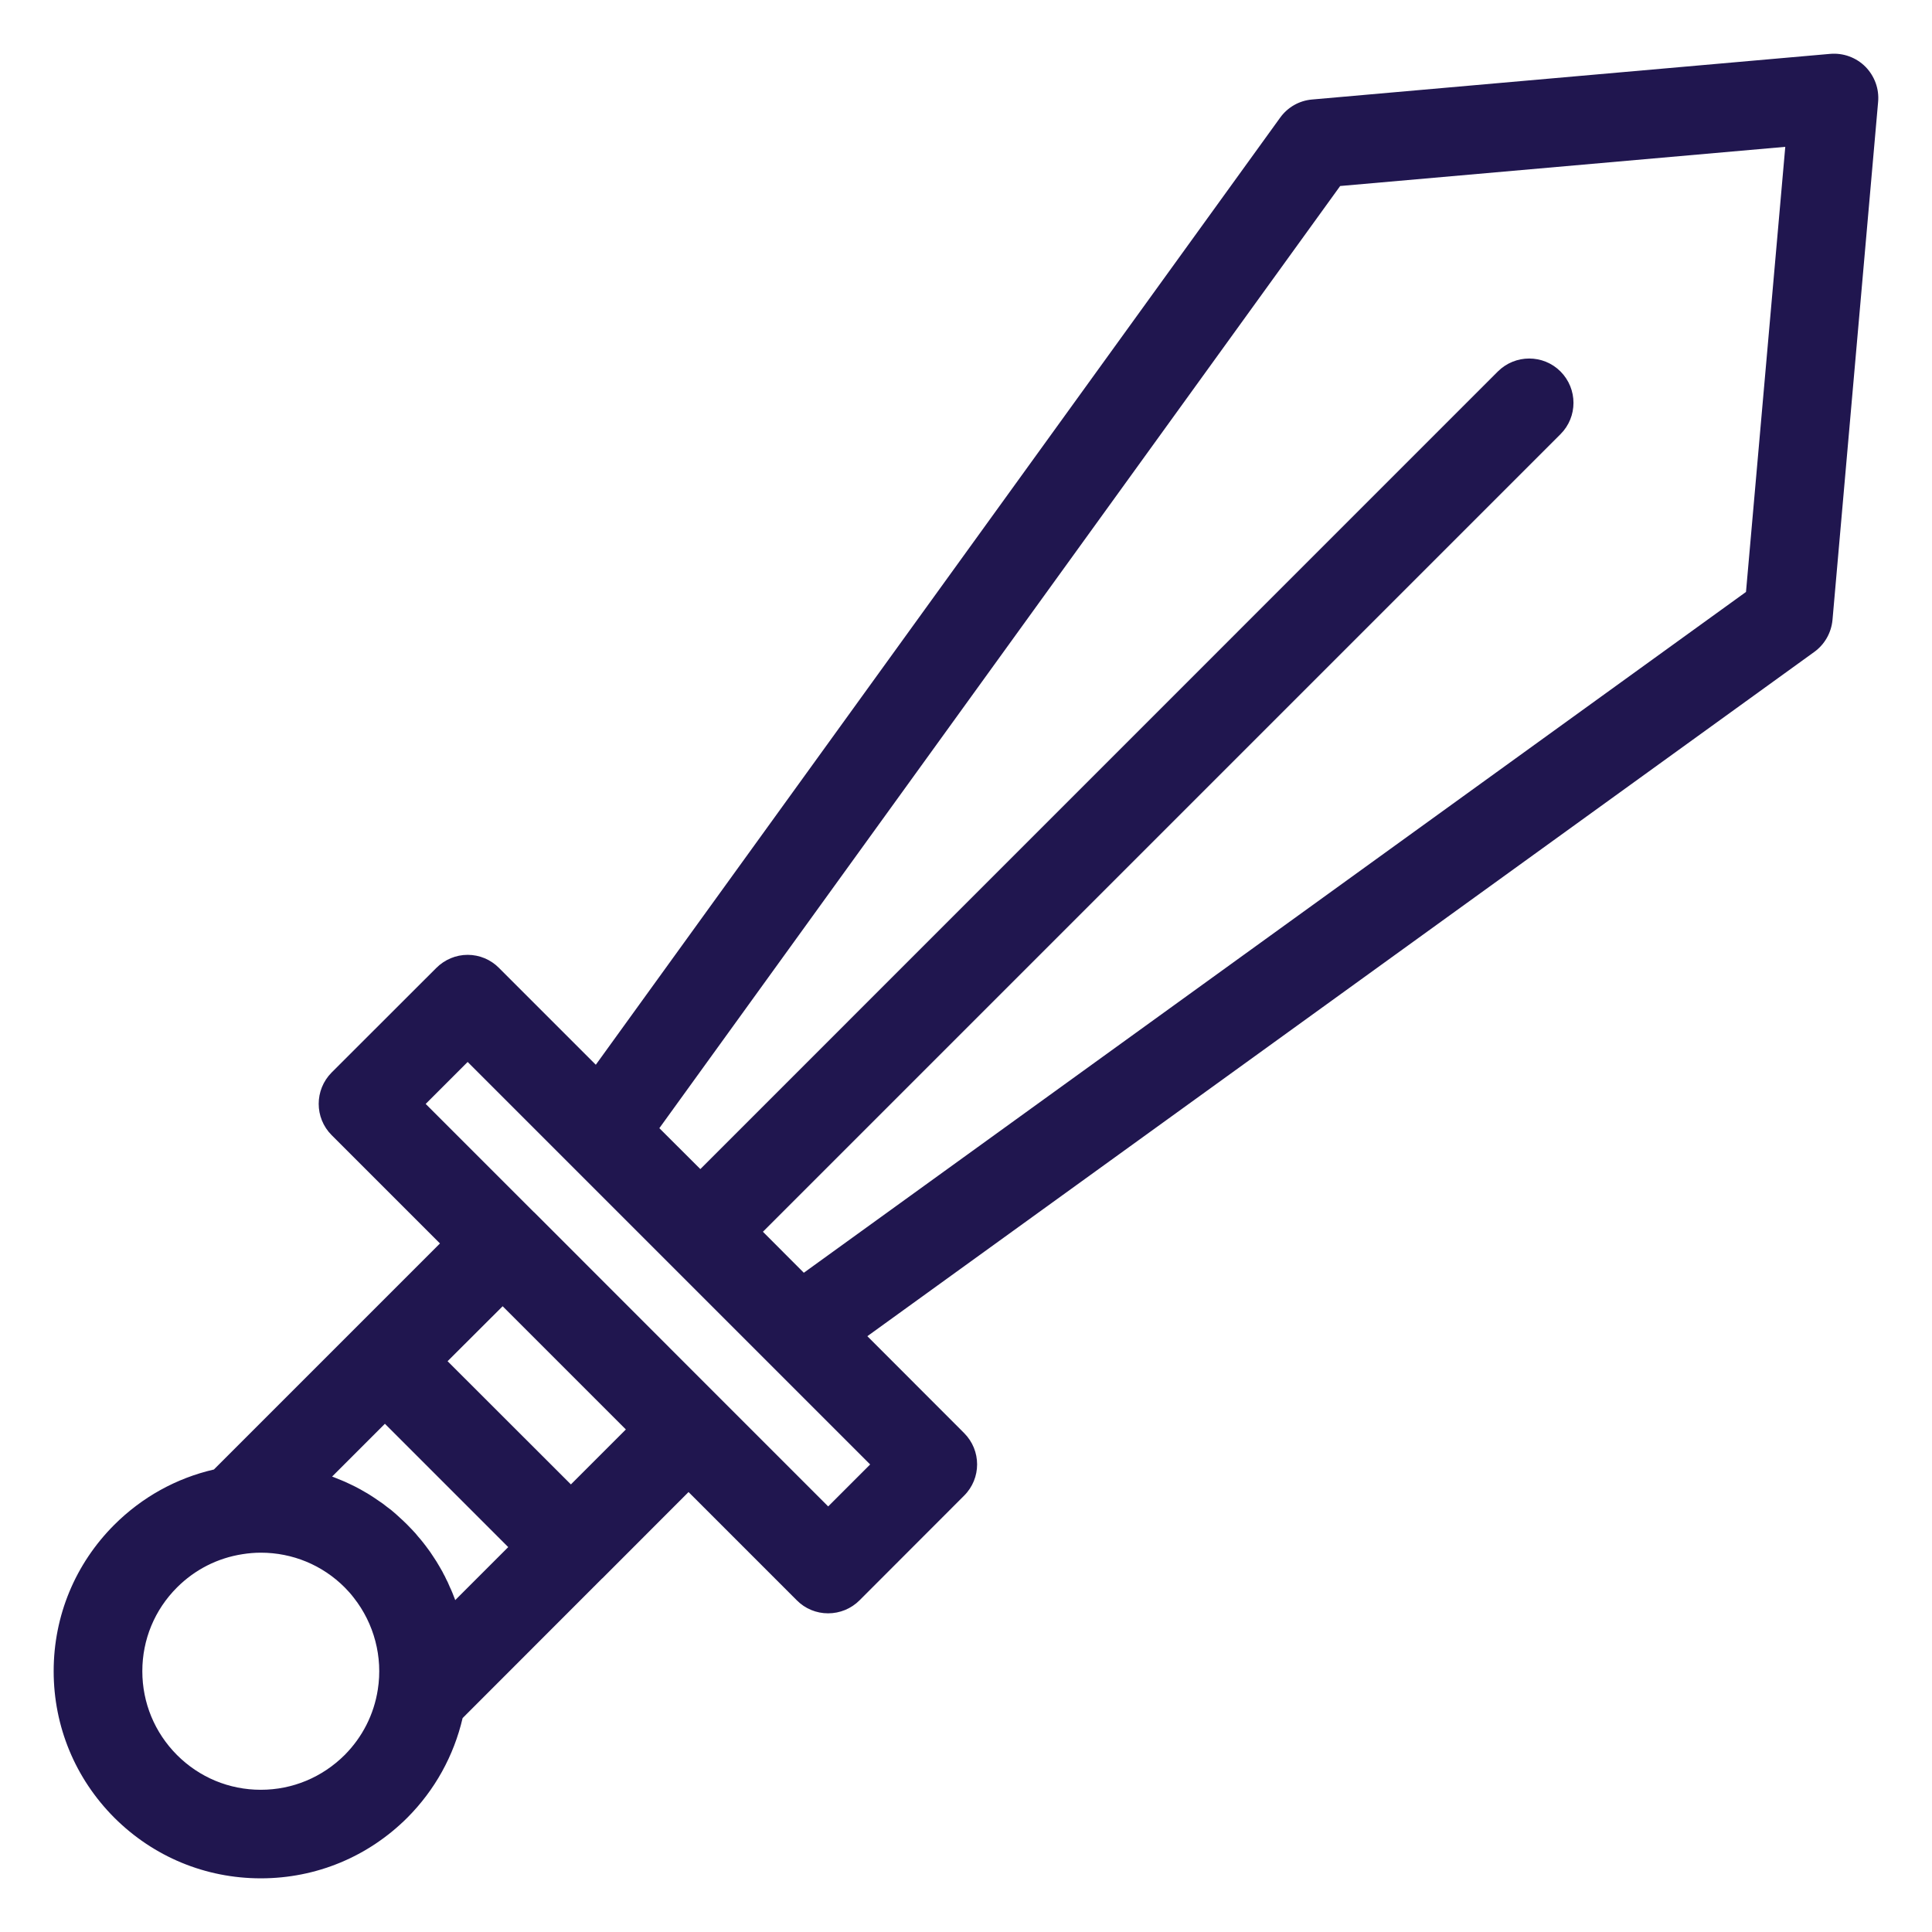
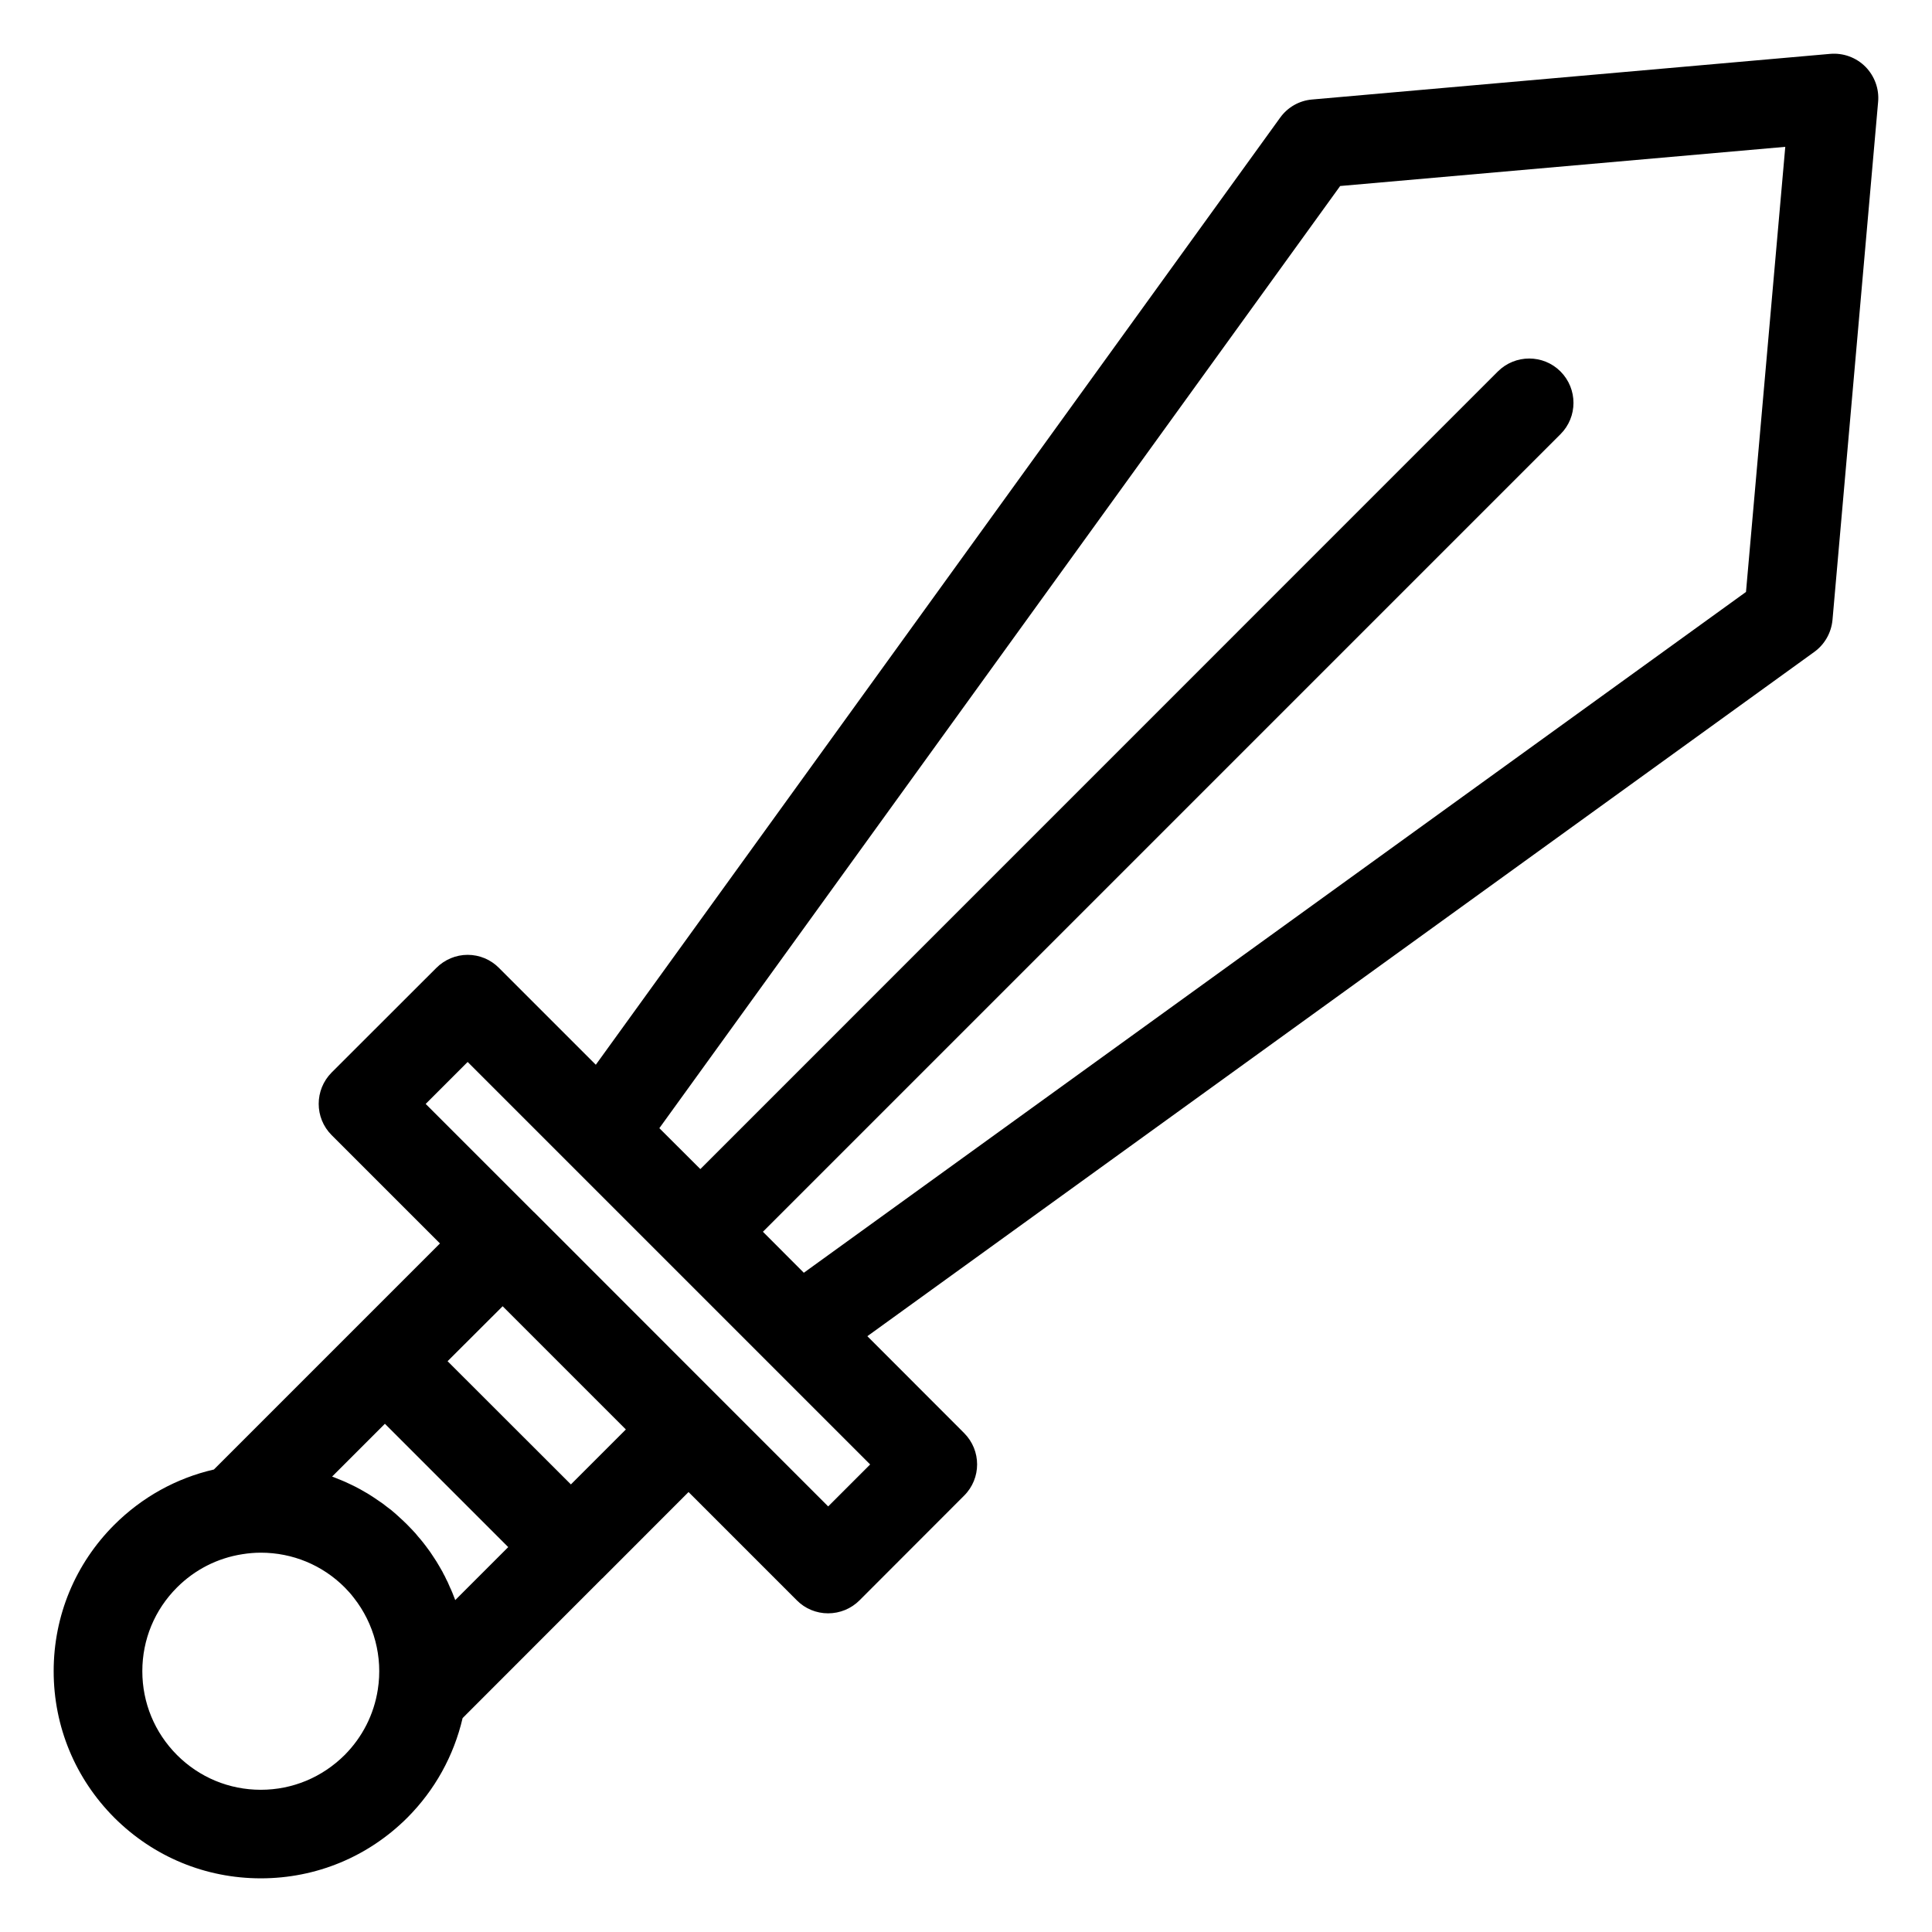
<svg xmlns="http://www.w3.org/2000/svg" width="18" height="18" viewBox="0 0 18 18" fill="none">
-   <path d="M1.065 14.206C0.701 14.57 0.5 15.054 0.5 15.57C0.5 16.085 0.701 16.57 1.065 16.935C1.43 17.299 1.914 17.5 2.43 17.5C2.946 17.5 3.43 17.299 3.795 16.935C4.052 16.677 4.228 16.358 4.31 16.007L5.61 14.706L5.611 14.706L6.415 13.901L7.424 14.91C7.501 14.988 7.606 15.031 7.715 15.031C7.825 15.031 7.93 14.988 8.008 14.91L8.982 13.935C9.144 13.774 9.144 13.513 8.982 13.351L8.081 12.449L16.903 6.074C17 6.004 17.062 5.895 17.073 5.775L17.498 0.949C17.509 0.828 17.465 0.708 17.379 0.621C17.293 0.535 17.172 0.491 17.05 0.502L12.225 0.927C12.105 0.937 11.997 0.999 11.927 1.096L5.551 9.92L4.649 9.018C4.572 8.94 4.467 8.896 4.357 8.896C4.248 8.896 4.143 8.94 4.065 9.018L3.09 9.992C2.929 10.154 2.929 10.415 3.09 10.576L4.099 11.585L1.993 13.691C1.642 13.772 1.324 13.948 1.065 14.206L1.065 14.206ZM2.43 16.675C2.135 16.675 1.858 16.56 1.649 16.351C1.441 16.142 1.326 15.865 1.326 15.57C1.326 15.275 1.441 14.998 1.649 14.79C1.816 14.623 2.027 14.516 2.259 14.48C2.315 14.471 2.373 14.466 2.43 14.466C2.725 14.466 3.003 14.581 3.211 14.789C3.242 14.82 3.271 14.853 3.297 14.887C3.485 15.126 3.568 15.437 3.52 15.741C3.484 15.973 3.377 16.184 3.211 16.351C3.002 16.559 2.725 16.675 2.43 16.675L2.43 16.675ZM12.486 1.733L16.633 1.368L16.267 5.515L7.489 11.858L7.108 11.476L14.539 4.045C14.7 3.884 14.7 3.623 14.539 3.461C14.378 3.3 14.117 3.3 13.955 3.461L6.525 10.892L6.143 10.511L12.486 1.733ZM4.357 9.894L8.107 13.644L7.716 14.035L6.709 13.028C6.708 13.027 6.708 13.027 6.707 13.026L4.975 11.293C4.975 11.293 4.974 11.293 4.974 11.293L3.966 10.285L4.357 9.894ZM5.831 13.318L5.319 13.83L4.17 12.682L4.683 12.17L5.831 13.318ZM3.586 13.265L4.735 14.414L4.241 14.908C4.239 14.9 4.236 14.893 4.233 14.886C4.227 14.871 4.221 14.855 4.215 14.84C4.207 14.822 4.2 14.803 4.191 14.786C4.185 14.771 4.178 14.755 4.171 14.74C4.162 14.723 4.153 14.705 4.145 14.687C4.137 14.673 4.129 14.658 4.122 14.643C4.112 14.626 4.102 14.609 4.092 14.591C4.083 14.577 4.075 14.563 4.067 14.549C4.056 14.531 4.044 14.514 4.033 14.497C4.024 14.484 4.016 14.471 4.007 14.458C3.994 14.44 3.981 14.423 3.968 14.405C3.959 14.394 3.95 14.382 3.941 14.37C3.927 14.351 3.91 14.333 3.894 14.314C3.887 14.305 3.879 14.295 3.871 14.286C3.846 14.259 3.821 14.232 3.795 14.206C3.771 14.182 3.746 14.158 3.721 14.136C3.713 14.128 3.704 14.121 3.696 14.113C3.679 14.098 3.662 14.084 3.645 14.069C3.634 14.061 3.623 14.053 3.613 14.045C3.597 14.032 3.581 14.02 3.565 14.008C3.553 14 3.542 13.992 3.53 13.984C3.515 13.973 3.498 13.962 3.483 13.952C3.471 13.944 3.458 13.936 3.446 13.928C3.43 13.918 3.414 13.908 3.397 13.899C3.385 13.892 3.372 13.885 3.359 13.877C3.343 13.868 3.326 13.86 3.31 13.851C3.297 13.845 3.284 13.838 3.271 13.832C3.253 13.823 3.236 13.815 3.218 13.807C3.206 13.802 3.193 13.796 3.18 13.791C3.162 13.783 3.142 13.776 3.123 13.768C3.113 13.764 3.104 13.76 3.094 13.757L3.586 13.265Z" fill="#20164F" />
+   <path d="M1.065 14.206C0.701 14.57 0.5 15.054 0.5 15.57C0.5 16.085 0.701 16.57 1.065 16.935C1.43 17.299 1.914 17.5 2.43 17.5C2.946 17.5 3.43 17.299 3.795 16.935C4.052 16.677 4.228 16.358 4.31 16.007L5.61 14.706L5.611 14.706L6.415 13.901L7.424 14.91C7.501 14.988 7.606 15.031 7.715 15.031C7.825 15.031 7.93 14.988 8.008 14.91L8.982 13.935C9.144 13.774 9.144 13.513 8.982 13.351L8.081 12.449L16.903 6.074C17 6.004 17.062 5.895 17.073 5.775L17.498 0.949C17.509 0.828 17.465 0.708 17.379 0.621C17.293 0.535 17.172 0.491 17.05 0.502L12.225 0.927C12.105 0.937 11.997 0.999 11.927 1.096L5.551 9.92L4.649 9.018C4.572 8.94 4.467 8.896 4.357 8.896C4.248 8.896 4.143 8.94 4.065 9.018L3.09 9.992C2.929 10.154 2.929 10.415 3.09 10.576L4.099 11.585L1.993 13.691C1.642 13.772 1.324 13.948 1.065 14.206L1.065 14.206ZM2.43 16.675C2.135 16.675 1.858 16.56 1.649 16.351C1.441 16.142 1.326 15.865 1.326 15.57C1.326 15.275 1.441 14.998 1.649 14.79C1.816 14.623 2.027 14.516 2.259 14.48C2.315 14.471 2.373 14.466 2.43 14.466C2.725 14.466 3.003 14.581 3.211 14.789C3.242 14.82 3.271 14.853 3.297 14.887C3.485 15.126 3.568 15.437 3.52 15.741C3.484 15.973 3.377 16.184 3.211 16.351C3.002 16.559 2.725 16.675 2.43 16.675L2.43 16.675ZM12.486 1.733L16.633 1.368L16.267 5.515L7.489 11.858L7.108 11.476L14.539 4.045C14.7 3.884 14.7 3.623 14.539 3.461C14.378 3.3 14.117 3.3 13.955 3.461L6.525 10.892L6.143 10.511L12.486 1.733ZM4.357 9.894L8.107 13.644L7.716 14.035L6.709 13.028C6.708 13.027 6.708 13.027 6.707 13.026L4.975 11.293C4.975 11.293 4.974 11.293 4.974 11.293L3.966 10.285L4.357 9.894ZM5.831 13.318L5.319 13.83L4.17 12.682L4.683 12.17L5.831 13.318ZM3.586 13.265L4.735 14.414L4.241 14.908C4.239 14.9 4.236 14.893 4.233 14.886C4.227 14.871 4.221 14.855 4.215 14.84C4.207 14.822 4.2 14.803 4.191 14.786C4.185 14.771 4.178 14.755 4.171 14.74C4.162 14.723 4.153 14.705 4.145 14.687C4.137 14.673 4.129 14.658 4.122 14.643C4.112 14.626 4.102 14.609 4.092 14.591C4.083 14.577 4.075 14.563 4.067 14.549C4.056 14.531 4.044 14.514 4.033 14.497C4.024 14.484 4.016 14.471 4.007 14.458C3.994 14.44 3.981 14.423 3.968 14.405C3.959 14.394 3.95 14.382 3.941 14.37C3.927 14.351 3.91 14.333 3.894 14.314C3.887 14.305 3.879 14.295 3.871 14.286C3.846 14.259 3.821 14.232 3.795 14.206C3.771 14.182 3.746 14.158 3.721 14.136C3.713 14.128 3.704 14.121 3.696 14.113C3.679 14.098 3.662 14.084 3.645 14.069C3.634 14.061 3.623 14.053 3.613 14.045C3.597 14.032 3.581 14.02 3.565 14.008C3.553 14 3.542 13.992 3.53 13.984C3.515 13.973 3.498 13.962 3.483 13.952C3.471 13.944 3.458 13.936 3.446 13.928C3.43 13.918 3.414 13.908 3.397 13.899C3.385 13.892 3.372 13.885 3.359 13.877C3.343 13.868 3.326 13.86 3.31 13.851C3.297 13.845 3.284 13.838 3.271 13.832C3.253 13.823 3.236 13.815 3.218 13.807C3.206 13.802 3.193 13.796 3.18 13.791C3.162 13.783 3.142 13.776 3.123 13.768C3.113 13.764 3.104 13.76 3.094 13.757L3.586 13.265Z" fill="currentColor" />
</svg>
